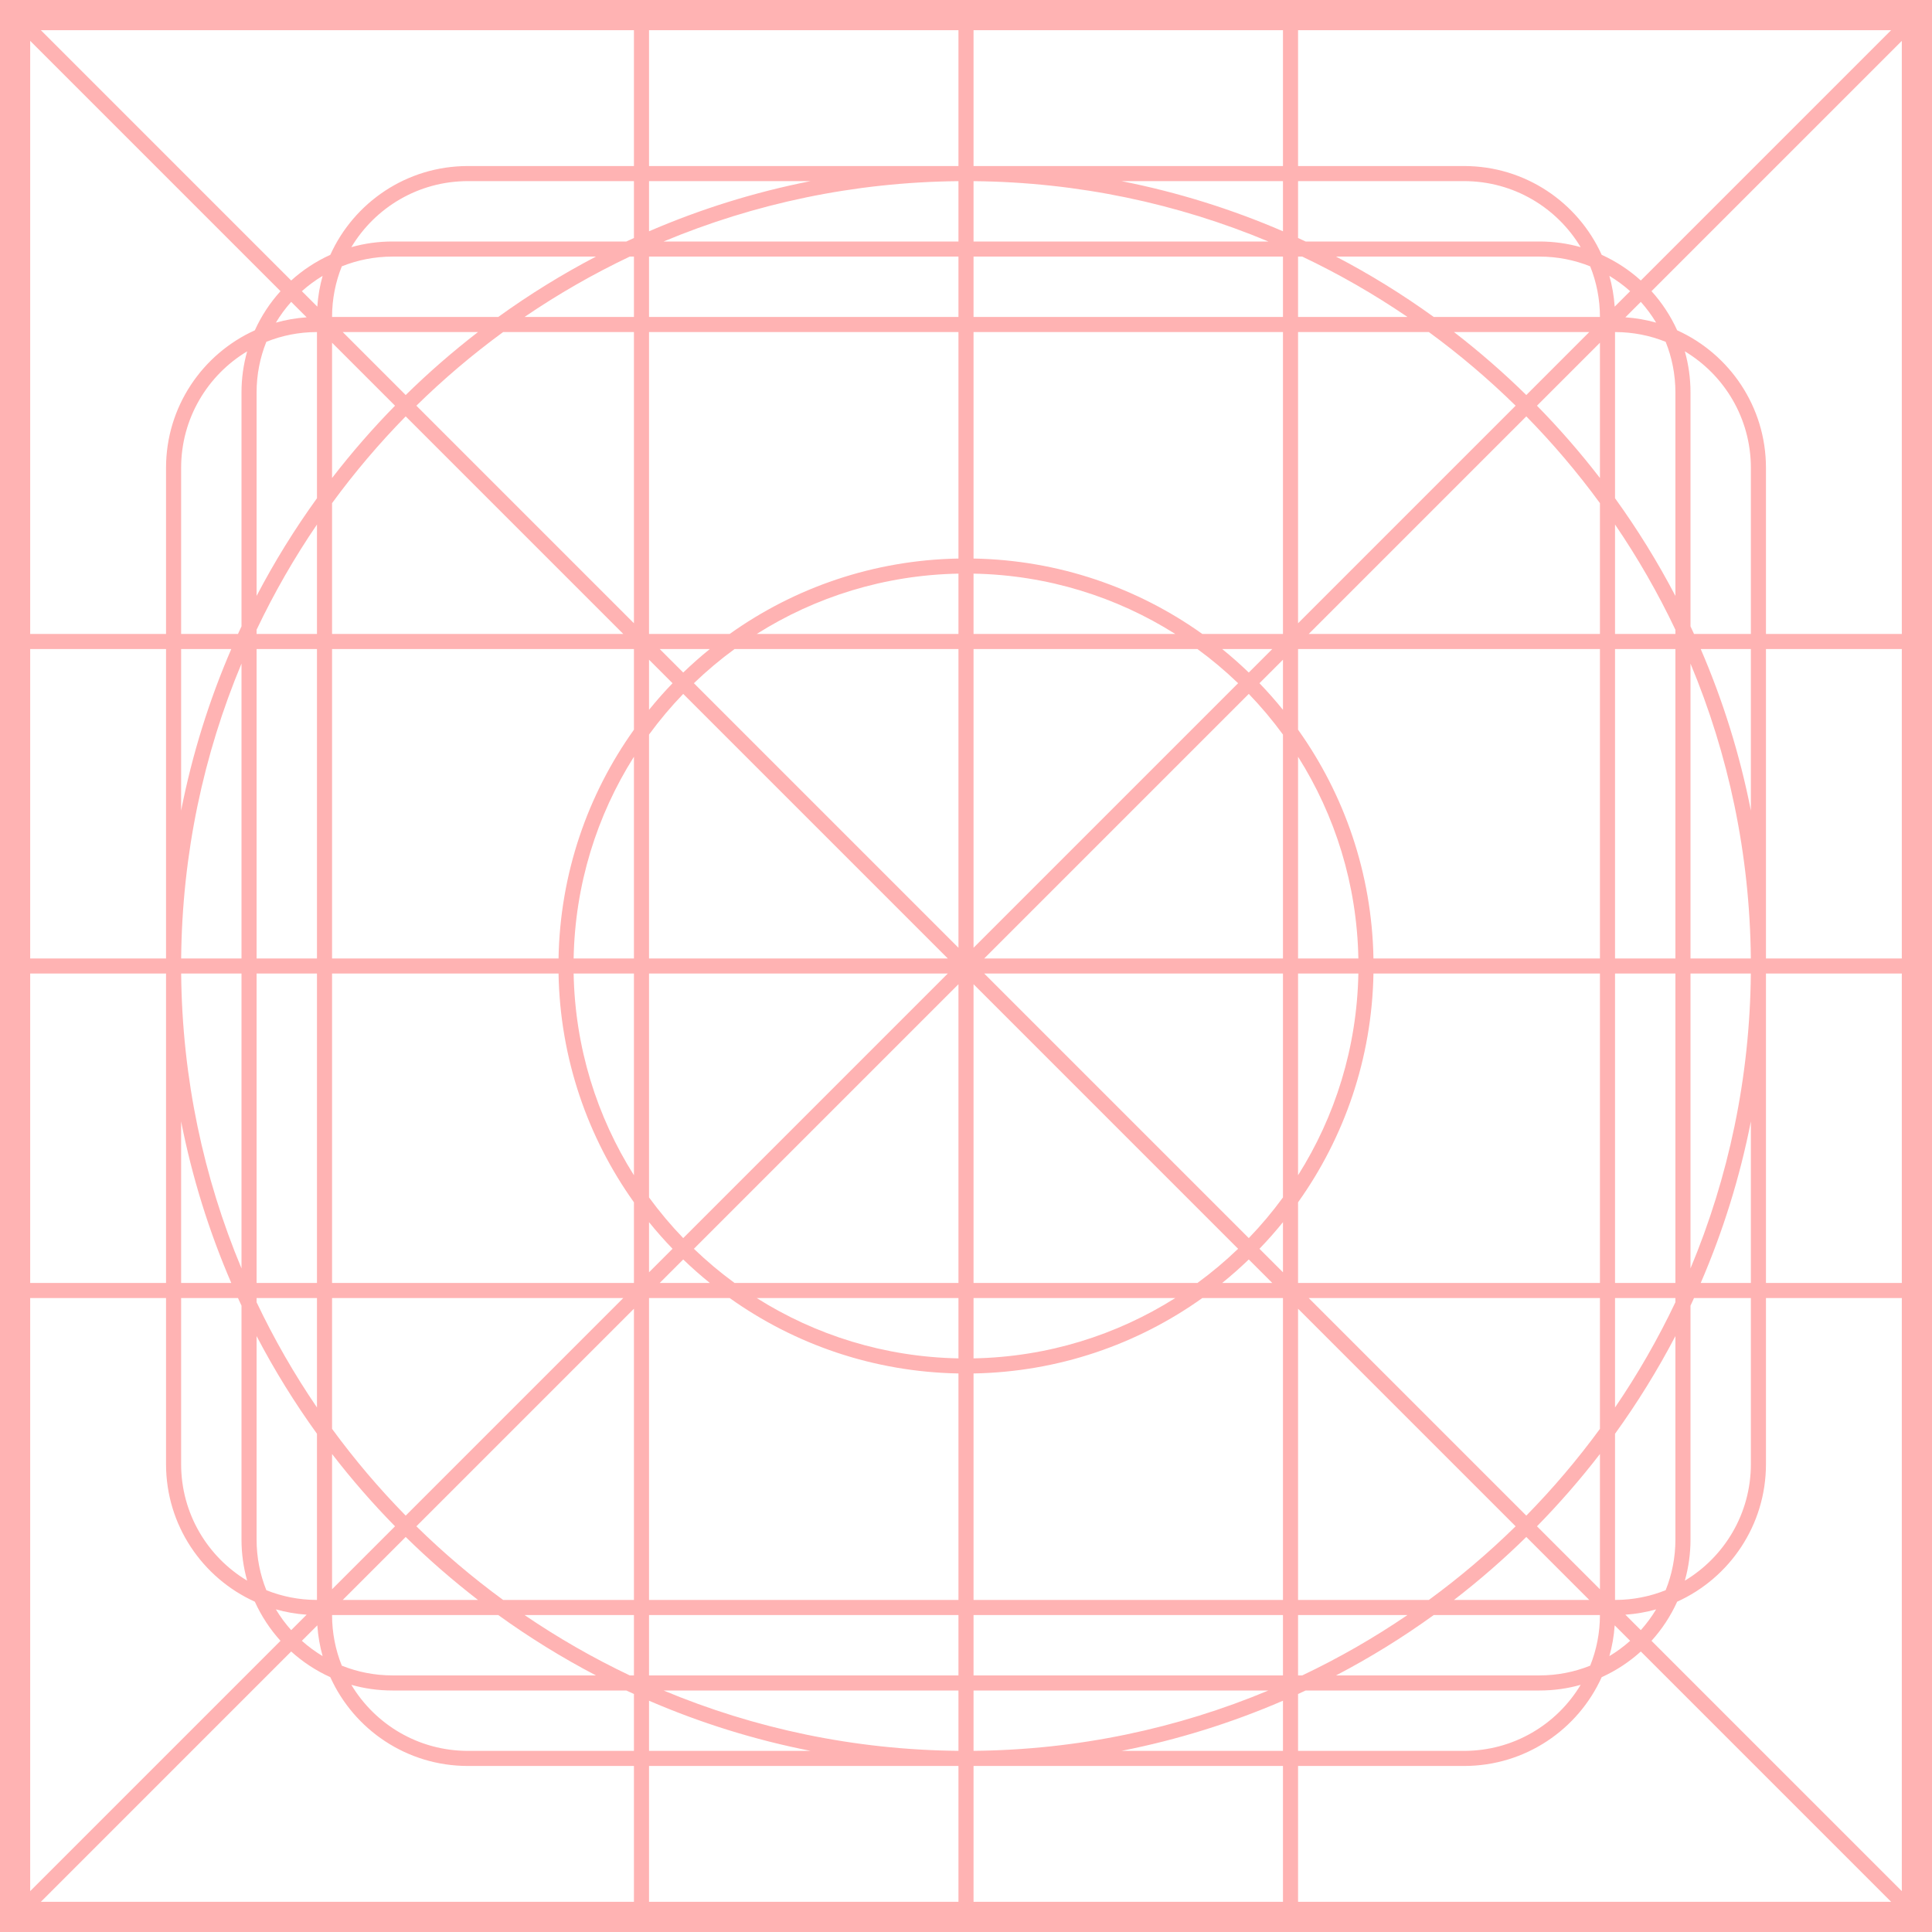
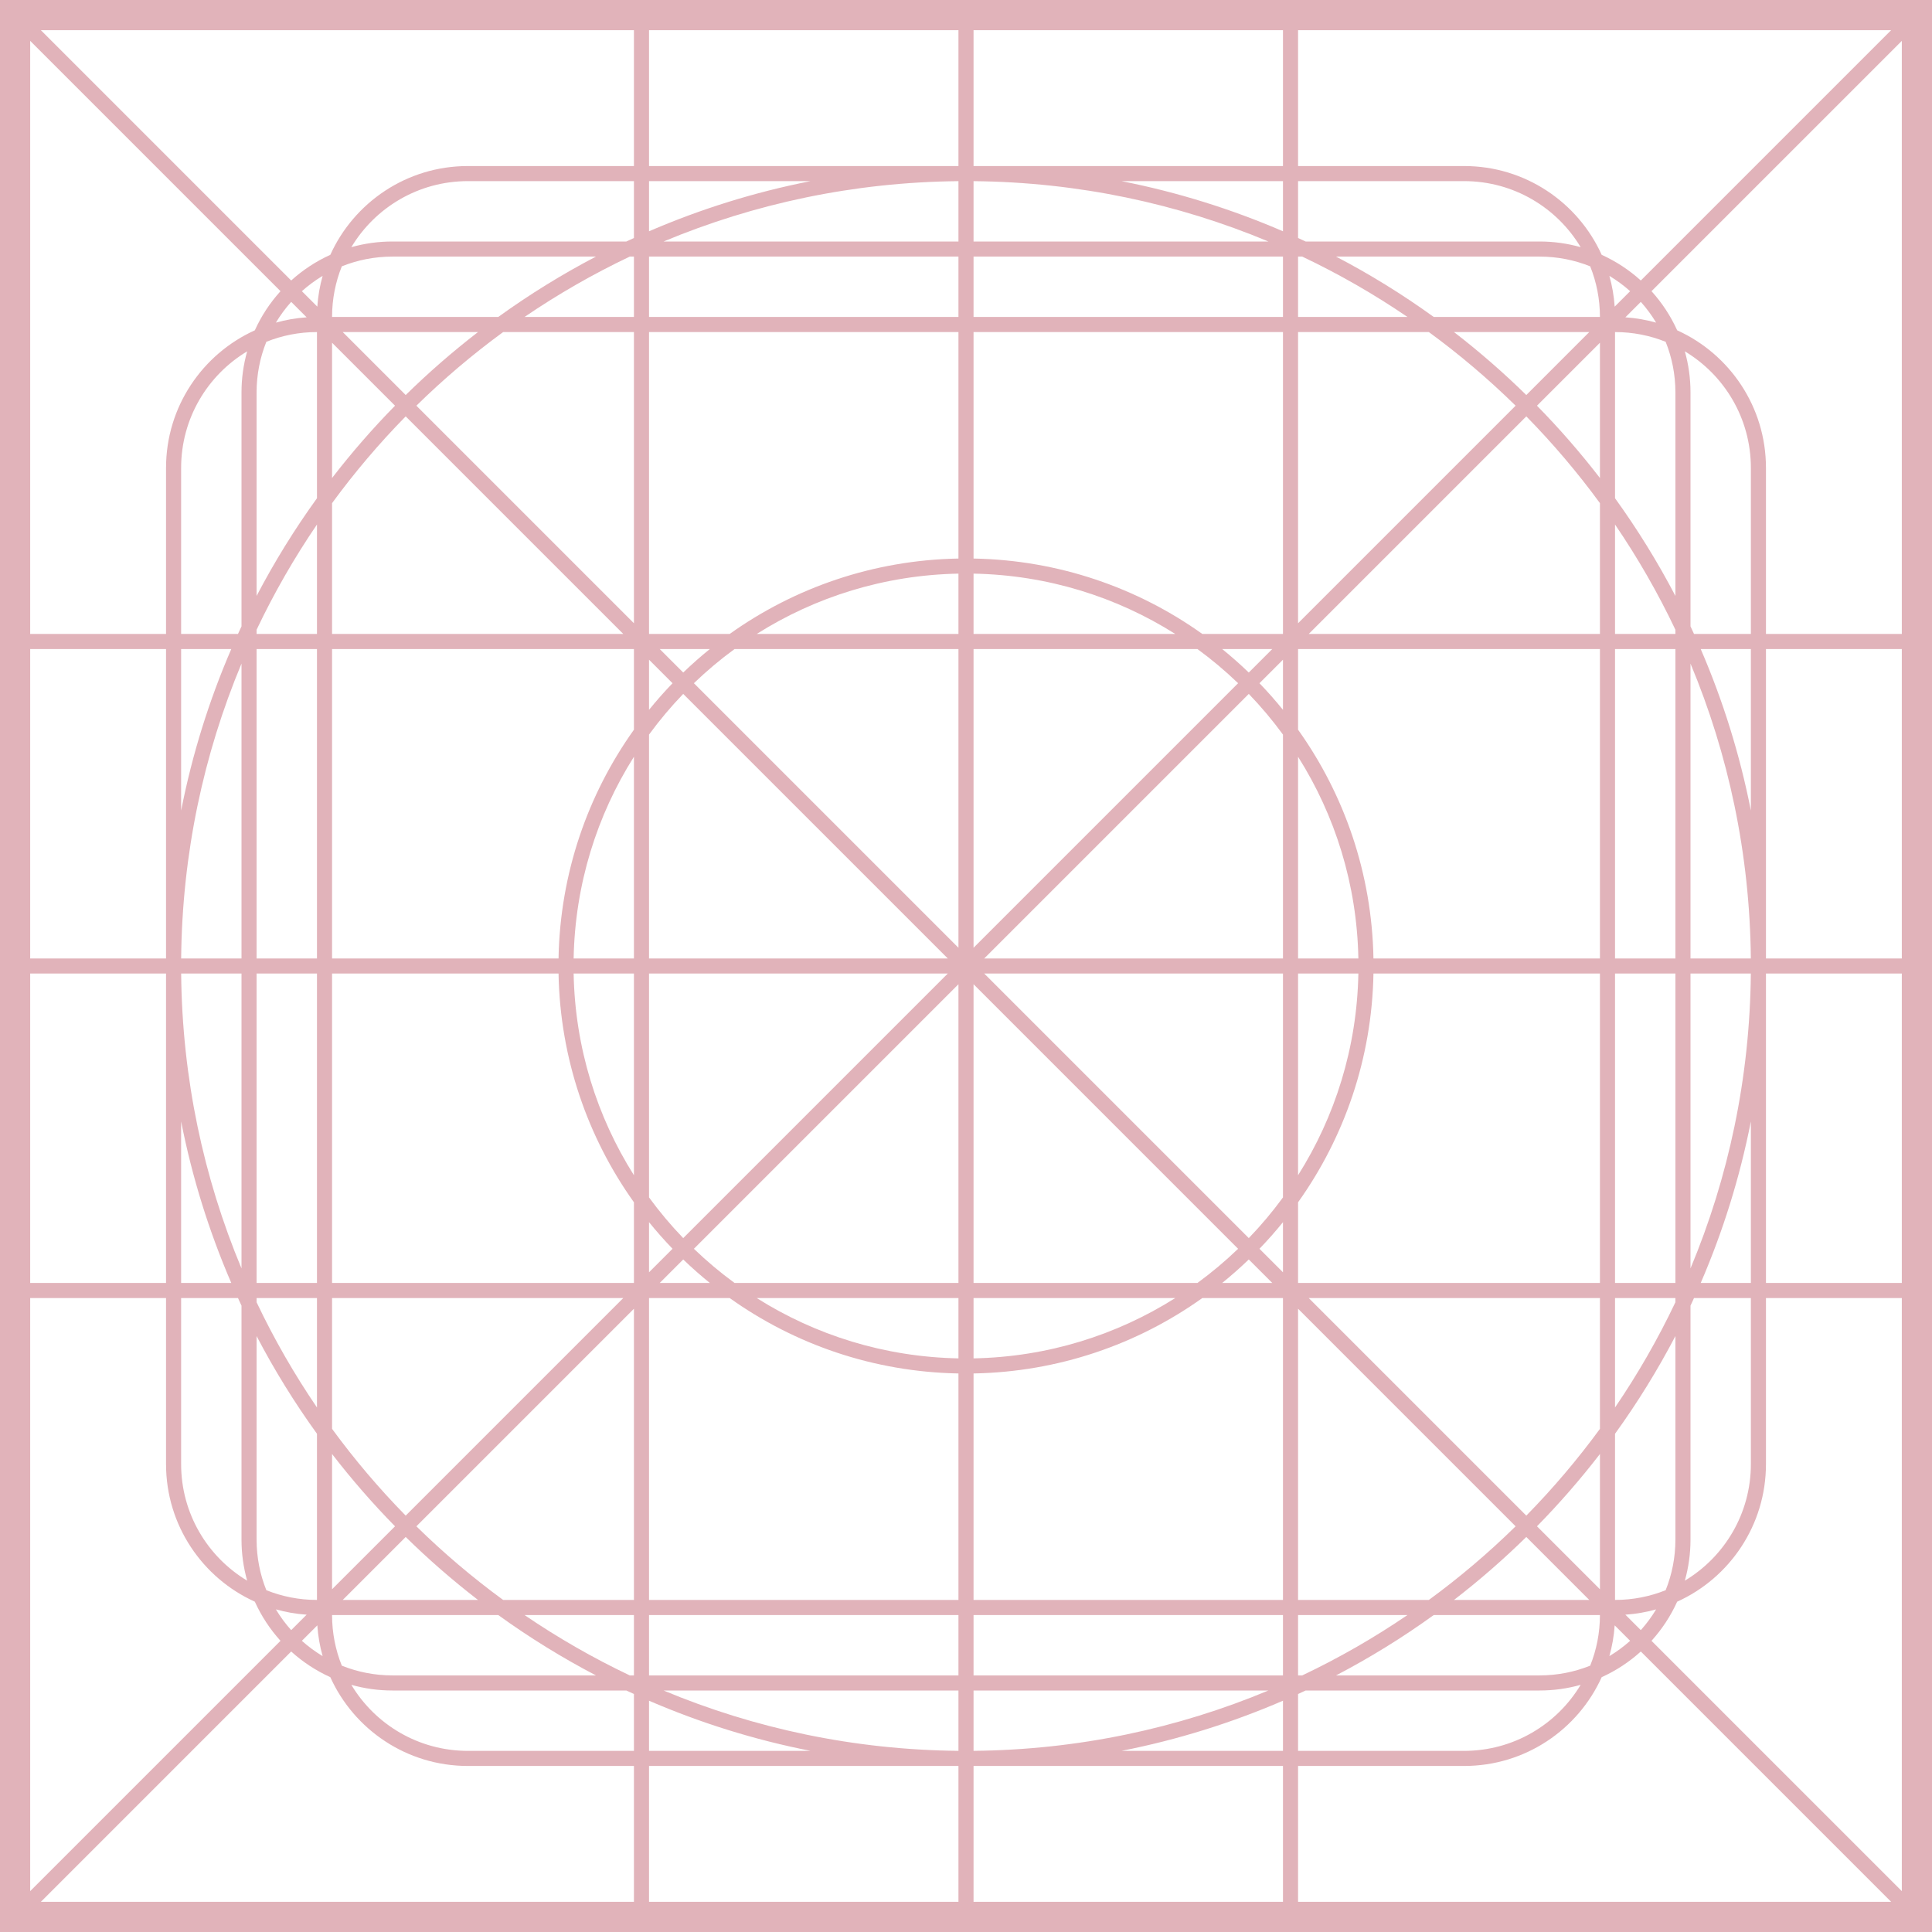
<svg xmlns="http://www.w3.org/2000/svg" width="512" height="512" viewBox="0 0 512 512" fill="none">
-   <path opacity="0.3" fill-rule="evenodd" clip-rule="evenodd" d="M512 0H0V512H512V0ZM258 8H340V44H258V8ZM297.196 48H340V61.293C326.409 55.422 312.082 50.932 297.196 48ZM254 8V44H172V8H254ZM214.804 48H172V61.293C185.591 55.422 199.918 50.932 214.804 48ZM168 8V44H124C107.778 44 93.811 53.657 87.535 67.535C83.722 69.259 80.228 71.564 77.165 74.337L10.828 8H168ZM124 48C110.882 48 99.403 55.016 93.111 65.5C96.573 64.523 100.225 64 104 64H165.993C166.66 63.687 167.329 63.377 168 63.07V48H124ZM79.997 77.169C81.695 75.65 83.536 74.289 85.5 73.111C84.761 75.729 84.282 78.457 84.092 81.264L79.997 77.169ZM81.264 84.092C78.457 84.282 75.729 84.761 73.111 85.5C74.289 83.536 75.65 81.695 77.169 79.997L81.264 84.092ZM88 84H132.038C140.246 78.074 148.895 72.721 157.926 68H104C99.258 68 94.73 68.917 90.583 70.583C88.917 74.73 88 79.258 88 84ZM126.677 88C119.959 93.179 113.559 98.753 107.514 104.686L90.828 88H126.677ZM133.338 88H168V165.172L110.343 107.514C117.52 100.473 125.205 93.948 133.338 88ZM168 84H139.002C147.835 77.98 157.155 72.623 166.892 68H168V84ZM172 88V168H193.375C210.533 155.768 231.42 148.428 254 148.018V88H172ZM254 84H172V68H254V84ZM258 88V148.018C280.58 148.428 301.467 155.768 318.625 168H340V88H258ZM340 84H258V68H340V84ZM344 88V165.172L401.657 107.514C394.48 100.473 386.795 93.948 378.662 88H344ZM372.998 84H344V68H345.108C354.845 72.623 364.165 77.98 372.998 84ZM385.323 88C392.041 93.179 398.441 98.753 404.486 104.686L421.172 88H385.323ZM424 84H379.962C371.754 78.074 363.105 72.721 354.074 68H408C412.742 68 417.27 68.917 421.417 70.583C423.083 74.73 424 79.258 424 84ZM428 88V132.038C433.926 140.246 439.279 148.895 444 157.926V104C444 99.258 443.083 94.73 441.417 90.583C437.27 88.917 432.742 88 428 88ZM438.889 85.5C436.271 84.761 433.543 84.282 430.736 84.092L434.831 79.997C436.35 81.695 437.711 83.536 438.889 85.5ZM446.5 93.111C447.477 96.573 448 100.225 448 104V165.993C448.313 166.66 448.623 167.329 448.93 168H464V124C464 110.882 456.984 99.403 446.5 93.111ZM468 168V124C468 107.778 458.343 93.811 444.465 87.535C442.741 83.722 440.436 80.228 437.663 77.165L504 10.828V168H468ZM464 172H450.707C456.578 185.591 461.068 199.918 464 214.804V172ZM468 254V172H504V254H468ZM464 297.196C461.068 312.082 456.578 326.409 450.707 340H464V297.196ZM468 340V258H504V340H468ZM464 344H448.93C448.623 344.671 448.313 345.34 448 346.007V408C448 411.775 447.477 415.427 446.5 418.889C456.984 412.597 464 401.118 464 388V344ZM444.465 424.465C458.343 418.189 468 404.222 468 388V344H504V501.172L437.663 434.835C440.436 431.772 442.741 428.278 444.465 424.465ZM441.417 421.417C443.083 417.27 444 412.742 444 408V354.074C439.279 363.105 433.926 371.754 428 379.962V424C432.742 424 437.27 423.083 441.417 421.417ZM430.736 427.908C433.543 427.718 436.271 427.239 438.889 426.5C437.711 428.464 436.35 430.306 434.831 432.003L430.736 427.908ZM421.172 424L404.486 407.314C398.441 413.247 392.042 418.821 385.323 424H421.172ZM379.962 428H424C424 432.742 423.083 437.27 421.417 441.417C417.27 443.083 412.742 444 408 444H354.074C363.105 439.279 371.754 433.926 379.962 428ZM378.662 424C386.795 418.052 394.48 411.527 401.657 404.486L344 346.828V424H378.662ZM344 428H372.998C364.165 434.02 354.845 439.377 345.108 444H344V428ZM340 424V344H318.625C301.467 356.232 280.58 363.572 258 363.982V424H340ZM258 428H340V444H258V428ZM254 424V363.982C231.42 363.572 210.533 356.232 193.375 344H172V424H254ZM172 428H254V444H172V428ZM168 424V346.828L110.343 404.486C117.52 411.527 125.205 418.051 133.338 424H168ZM139.002 428H168V444H166.892C157.155 439.377 147.835 434.02 139.002 428ZM126.677 424C119.958 418.821 113.559 413.247 107.514 407.314L90.829 424H126.677ZM88 428L132.038 428C140.246 433.926 148.895 439.279 157.926 444H104C99.258 444 94.73 443.083 90.583 441.417C88.917 437.27 88 432.742 88 428ZM84 424L84 379.962C78.074 371.754 72.721 363.105 68 354.074V408C68 412.742 68.917 417.27 70.583 421.417C74.73 423.083 79.258 424 84 424ZM73.111 426.5C75.729 427.239 78.457 427.718 81.264 427.908L77.169 432.003C75.65 430.306 74.289 428.464 73.111 426.5ZM65.5 418.889C64.523 415.427 64 411.775 64 408V346.007C63.687 345.34 63.377 344.671 63.07 344H48V388C48 401.118 55.016 412.597 65.5 418.889ZM44 344V388C44 404.222 53.657 418.189 67.535 424.465C69.259 428.278 71.564 431.772 74.337 434.835L8 501.172V344H44ZM48 340H61.293C55.422 326.409 50.932 312.082 48 297.196V340ZM44 258V340H8V258H44ZM48 214.804C50.932 199.918 55.422 185.591 61.293 172H48V214.804ZM44 172V254H8V172H44ZM44 168H8V10.828L74.337 77.165C71.564 80.228 69.259 83.722 67.535 87.535C53.657 93.811 44 107.778 44 124L44 168ZM48 168H63.07C63.377 167.329 63.687 166.66 64 165.993V104C64 100.225 64.523 96.573 65.5 93.111C55.016 99.403 48 110.882 48 124L48 168ZM70.583 90.583C68.917 94.73 68 99.258 68 104V157.926C72.721 148.895 78.074 140.246 84 132.038V88C79.258 88 74.73 88.917 70.583 90.583ZM88 90.828V126.677C93.179 119.959 98.753 113.559 104.686 107.514L88 90.828ZM68 166.892C72.623 157.155 77.98 147.835 84 139.002V168H68V166.892ZM88 133.338V168H165.172L107.514 110.343C100.473 117.52 93.948 125.205 88 133.338ZM68 172H84V254H68V172ZM88 172V254H148.018C148.428 231.42 155.768 210.533 168 193.375V172H88ZM68 258H84V340H68V258ZM88 258V340H168V318.625C155.768 301.467 148.428 280.58 148.018 258H88ZM68 344H84V372.998C77.98 364.165 72.623 354.845 68 345.108V344ZM88 344V378.662C93.948 386.795 100.473 394.48 107.514 401.657L165.172 344H88ZM88 385.323V421.172L104.686 404.486C98.753 398.441 93.179 392.042 88 385.323ZM79.997 434.831L84.092 430.736C84.282 433.543 84.761 436.271 85.5 438.889C83.536 437.711 81.695 436.35 79.997 434.831ZM77.165 437.663C80.228 440.436 83.722 442.741 87.535 444.465C93.811 458.343 107.778 468 124 468H168V504H10.828L77.165 437.663ZM124 464H168V448.93C167.329 448.623 166.66 448.313 165.993 448H104C100.225 448 96.573 447.477 93.111 446.5C99.403 456.984 110.882 464 124 464ZM172 504V468H254V504H172ZM172 464H214.804C199.918 461.068 185.591 456.578 172 450.707V464ZM258 504V468H340V504H258ZM297.196 464H340V450.707C326.409 456.578 312.082 461.068 297.196 464ZM344 504V468H388C404.222 468 418.189 458.343 424.465 444.465C428.278 442.741 431.772 440.436 434.835 437.663L501.172 504H344ZM388 464C401.118 464 412.597 456.984 418.889 446.5C415.427 447.477 411.775 448 408 448H346.007C345.34 448.313 344.671 448.623 344 448.93V464H388ZM432.003 434.831C430.306 436.35 428.464 437.711 426.5 438.889C427.239 436.271 427.718 433.543 427.908 430.736L432.003 434.831ZM424 421.172V385.323C418.821 392.042 413.247 398.441 407.314 404.486L424 421.172ZM444 345.108C439.377 354.845 434.02 364.165 428 372.998V344H444V345.108ZM424 378.662V344H346.828L404.486 401.657C411.527 394.48 418.052 386.795 424 378.662ZM444 340H428V258H444V340ZM424 340V258H363.982C363.572 280.58 356.232 301.467 344 318.625V340H424ZM444 254H428V172H444V254ZM424 254V172H344V193.375C356.232 210.533 363.572 231.42 363.982 254H424ZM444 168H428V139.002C434.02 147.835 439.377 157.155 444 166.892V168ZM424 168V133.338C418.052 125.205 411.527 117.52 404.486 110.343L346.828 168H424ZM424 126.677V90.828L407.314 107.514C413.247 113.559 418.821 119.959 424 126.677ZM432.003 77.169L427.908 81.264C427.718 78.457 427.239 75.729 426.5 73.111C428.464 74.289 430.306 75.65 432.003 77.169ZM408 64C411.775 64 415.427 64.523 418.889 65.5C412.597 55.016 401.118 48 388 48H344V63.07C344.671 63.377 345.34 63.687 346.007 64H408ZM388 44C404.222 44 418.189 53.657 424.465 67.535C428.278 69.259 431.772 71.564 434.835 74.337L501.172 8H344V44H388ZM64 175.859C53.935 199.944 48.27 226.326 48.009 254H64V175.859ZM64 258H48.009C48.27 285.674 53.935 312.056 64 336.141V258ZM175.859 448C199.944 458.065 226.326 463.73 254 463.991V448H175.859ZM258 448V463.991C285.674 463.73 312.056 458.065 336.141 448H258ZM448 336.141C458.065 312.056 463.73 285.674 463.991 258H448V336.141ZM448 254H463.991C463.73 226.326 458.065 199.944 448 175.859V254ZM336.141 64C312.056 53.935 285.674 48.27 258 48.009V64H336.141ZM254 64V48.009C226.326 48.27 199.944 53.935 175.859 64H254ZM188.112 340H174.828L181.06 333.769C183.318 335.946 185.671 338.025 188.112 340ZM254 359.981C234.371 359.611 216.073 353.803 200.549 344H254V359.981ZM194.669 340H254V260.828L183.889 330.94C187.27 334.195 190.872 337.223 194.669 340ZM258 359.981V344H311.451C295.927 353.803 277.629 359.611 258 359.981ZM258 340H317.331C321.128 337.223 324.73 334.195 328.111 330.94L258 260.828V340ZM337.172 340H323.888C326.329 338.025 328.682 335.946 330.94 333.769L337.172 340ZM337.172 172H323.888C326.329 173.975 328.682 176.054 330.94 178.231L337.172 172ZM328.111 181.06C324.73 177.805 321.128 174.777 317.331 172H258V251.172L328.111 181.06ZM260.828 254L330.94 183.889C334.195 187.27 337.223 190.872 340 194.669V254H260.828ZM251.172 258H172V317.331C174.777 321.128 177.805 324.73 181.06 328.111L251.172 258ZM178.231 330.94C176.054 328.682 173.975 326.329 172 323.888V337.172L178.231 330.94ZM333.769 181.06L340 174.828V188.112C338.025 185.671 335.946 183.318 333.769 181.06ZM172 188.112V174.828L178.231 181.06C176.054 183.318 173.975 185.671 172 188.112ZM174.828 172L181.06 178.231C183.318 176.054 185.671 173.975 188.112 172H174.828ZM172 194.669C174.777 190.872 177.805 187.27 181.06 183.889L251.172 254H172V194.669ZM183.889 181.06L254 251.172V172H194.669C190.872 174.777 187.27 177.805 183.889 181.06ZM260.828 258L330.94 328.111C334.195 324.73 337.223 321.128 340 317.331V258H260.828ZM340 337.172L333.769 330.94C335.946 328.682 338.025 326.329 340 323.888V337.172ZM359.981 254C359.611 234.371 353.803 216.073 344 200.549V254H359.981ZM168 254V200.549C158.197 216.073 152.389 234.371 152.019 254H168ZM152.019 258H168V311.451C158.197 295.927 152.389 277.629 152.019 258ZM344 258H359.981C359.611 277.629 353.803 295.927 344 311.451V258ZM254 152.019C234.371 152.389 216.073 158.197 200.549 168H254V152.019ZM311.451 168H258V152.019C277.629 152.389 295.927 158.197 311.451 168Z" fill="#FF0000" />
+   <path opacity="0.3" fill-rule="evenodd" clip-rule="evenodd" d="M512 0H0V512H512V0ZM258 8H340V44H258V8ZM297.196 48H340V61.293C326.409 55.422 312.082 50.932 297.196 48ZM254 8V44H172V8H254ZM214.804 48H172V61.293C185.591 55.422 199.918 50.932 214.804 48ZM168 8V44H124C107.778 44 93.811 53.657 87.535 67.535C83.722 69.259 80.228 71.564 77.165 74.337L10.828 8H168ZM124 48C110.882 48 99.403 55.016 93.111 65.5C96.573 64.523 100.225 64 104 64H165.993C166.66 63.687 167.329 63.377 168 63.07V48H124ZM79.997 77.169C81.695 75.65 83.536 74.289 85.5 73.111C84.761 75.729 84.282 78.457 84.092 81.264L79.997 77.169ZM81.264 84.092C78.457 84.282 75.729 84.761 73.111 85.5C74.289 83.536 75.65 81.695 77.169 79.997L81.264 84.092ZM88 84H132.038C140.246 78.074 148.895 72.721 157.926 68H104C99.258 68 94.73 68.917 90.583 70.583C88.917 74.73 88 79.258 88 84ZM126.677 88C119.959 93.179 113.559 98.753 107.514 104.686L90.828 88H126.677ZM133.338 88H168V165.172L110.343 107.514C117.52 100.473 125.205 93.948 133.338 88ZM168 84H139.002C147.835 77.98 157.155 72.623 166.892 68H168V84ZM172 88V168H193.375C210.533 155.768 231.42 148.428 254 148.018V88H172ZM254 84H172V68H254V84ZM258 88V148.018C280.58 148.428 301.467 155.768 318.625 168H340V88H258ZM340 84H258V68H340V84ZM344 88V165.172L401.657 107.514C394.48 100.473 386.795 93.948 378.662 88H344ZM372.998 84H344V68H345.108C354.845 72.623 364.165 77.98 372.998 84ZM385.323 88C392.041 93.179 398.441 98.753 404.486 104.686L421.172 88H385.323ZM424 84H379.962C371.754 78.074 363.105 72.721 354.074 68H408C412.742 68 417.27 68.917 421.417 70.583C423.083 74.73 424 79.258 424 84ZM428 88V132.038C433.926 140.246 439.279 148.895 444 157.926V104C444 99.258 443.083 94.73 441.417 90.583C437.27 88.917 432.742 88 428 88ZM438.889 85.5C436.271 84.761 433.543 84.282 430.736 84.092L434.831 79.997C436.35 81.695 437.711 83.536 438.889 85.5ZM446.5 93.111C447.477 96.573 448 100.225 448 104V165.993C448.313 166.66 448.623 167.329 448.93 168H464V124C464 110.882 456.984 99.403 446.5 93.111ZM468 168V124C468 107.778 458.343 93.811 444.465 87.535C442.741 83.722 440.436 80.228 437.663 77.165L504 10.828V168H468ZM464 172H450.707C456.578 185.591 461.068 199.918 464 214.804V172ZM468 254V172H504V254H468ZM464 297.196C461.068 312.082 456.578 326.409 450.707 340H464V297.196ZM468 340V258H504V340H468ZM464 344H448.93C448.623 344.671 448.313 345.34 448 346.007V408C448 411.775 447.477 415.427 446.5 418.889C456.984 412.597 464 401.118 464 388V344ZM444.465 424.465C458.343 418.189 468 404.222 468 388V344H504V501.172L437.663 434.835C440.436 431.772 442.741 428.278 444.465 424.465ZM441.417 421.417C443.083 417.27 444 412.742 444 408V354.074C439.279 363.105 433.926 371.754 428 379.962V424C432.742 424 437.27 423.083 441.417 421.417ZM430.736 427.908C433.543 427.718 436.271 427.239 438.889 426.5C437.711 428.464 436.35 430.306 434.831 432.003L430.736 427.908ZM421.172 424L404.486 407.314C398.441 413.247 392.042 418.821 385.323 424H421.172ZM379.962 428H424C424 432.742 423.083 437.27 421.417 441.417C417.27 443.083 412.742 444 408 444H354.074C363.105 439.279 371.754 433.926 379.962 428ZM378.662 424C386.795 418.052 394.48 411.527 401.657 404.486L344 346.828V424H378.662ZM344 428H372.998C364.165 434.02 354.845 439.377 345.108 444H344V428ZM340 424V344H318.625C301.467 356.232 280.58 363.572 258 363.982V424H340ZM258 428H340V444H258V428ZM254 424V363.982C231.42 363.572 210.533 356.232 193.375 344H172V424H254ZM172 428H254V444H172V428ZM168 424V346.828L110.343 404.486C117.52 411.527 125.205 418.051 133.338 424H168ZM139.002 428H168V444H166.892C157.155 439.377 147.835 434.02 139.002 428ZM126.677 424C119.958 418.821 113.559 413.247 107.514 407.314L90.829 424H126.677ZM88 428L132.038 428C140.246 433.926 148.895 439.279 157.926 444H104C99.258 444 94.73 443.083 90.583 441.417C88.917 437.27 88 432.742 88 428ZM84 424L84 379.962C78.074 371.754 72.721 363.105 68 354.074V408C68 412.742 68.917 417.27 70.583 421.417C74.73 423.083 79.258 424 84 424ZM73.111 426.5C75.729 427.239 78.457 427.718 81.264 427.908L77.169 432.003C75.65 430.306 74.289 428.464 73.111 426.5ZM65.5 418.889C64.523 415.427 64 411.775 64 408V346.007C63.687 345.34 63.377 344.671 63.07 344H48V388C48 401.118 55.016 412.597 65.5 418.889ZM44 344V388C44 404.222 53.657 418.189 67.535 424.465C69.259 428.278 71.564 431.772 74.337 434.835L8 501.172V344H44ZM48 340H61.293C55.422 326.409 50.932 312.082 48 297.196V340ZM44 258V340H8V258H44ZM48 214.804C50.932 199.918 55.422 185.591 61.293 172H48V214.804ZM44 172V254H8V172H44ZM44 168H8V10.828L74.337 77.165C71.564 80.228 69.259 83.722 67.535 87.535C53.657 93.811 44 107.778 44 124L44 168ZM48 168H63.07C63.377 167.329 63.687 166.66 64 165.993V104C64 100.225 64.523 96.573 65.5 93.111C55.016 99.403 48 110.882 48 124L48 168ZM70.583 90.583C68.917 94.73 68 99.258 68 104V157.926C72.721 148.895 78.074 140.246 84 132.038V88C79.258 88 74.73 88.917 70.583 90.583ZM88 90.828V126.677C93.179 119.959 98.753 113.559 104.686 107.514L88 90.828ZM68 166.892C72.623 157.155 77.98 147.835 84 139.002V168H68V166.892ZM88 133.338V168H165.172L107.514 110.343C100.473 117.52 93.948 125.205 88 133.338ZM68 172H84V254H68V172ZM88 172V254H148.018C148.428 231.42 155.768 210.533 168 193.375V172H88ZM68 258H84V340H68V258ZM88 258V340H168V318.625C155.768 301.467 148.428 280.58 148.018 258H88ZM68 344H84V372.998C77.98 364.165 72.623 354.845 68 345.108V344ZM88 344V378.662C93.948 386.795 100.473 394.48 107.514 401.657L165.172 344H88ZM88 385.323V421.172L104.686 404.486C98.753 398.441 93.179 392.042 88 385.323ZM79.997 434.831L84.092 430.736C84.282 433.543 84.761 436.271 85.5 438.889C83.536 437.711 81.695 436.35 79.997 434.831ZM77.165 437.663C80.228 440.436 83.722 442.741 87.535 444.465C93.811 458.343 107.778 468 124 468H168V504H10.828L77.165 437.663ZM124 464H168V448.93C167.329 448.623 166.66 448.313 165.993 448H104C100.225 448 96.573 447.477 93.111 446.5C99.403 456.984 110.882 464 124 464ZM172 504V468H254V504H172ZM172 464H214.804C199.918 461.068 185.591 456.578 172 450.707V464ZM258 504V468H340V504H258ZM297.196 464H340V450.707C326.409 456.578 312.082 461.068 297.196 464ZM344 504V468H388C404.222 468 418.189 458.343 424.465 444.465C428.278 442.741 431.772 440.436 434.835 437.663L501.172 504H344ZM388 464C401.118 464 412.597 456.984 418.889 446.5C415.427 447.477 411.775 448 408 448H346.007C345.34 448.313 344.671 448.623 344 448.93V464H388ZM432.003 434.831C430.306 436.35 428.464 437.711 426.5 438.889C427.239 436.271 427.718 433.543 427.908 430.736L432.003 434.831ZM424 421.172V385.323C418.821 392.042 413.247 398.441 407.314 404.486L424 421.172ZM444 345.108C439.377 354.845 434.02 364.165 428 372.998V344H444V345.108ZM424 378.662V344H346.828L404.486 401.657C411.527 394.48 418.052 386.795 424 378.662ZM444 340H428V258H444V340ZM424 340V258H363.982C363.572 280.58 356.232 301.467 344 318.625V340H424ZM444 254H428V172H444V254ZM424 254V172H344V193.375C356.232 210.533 363.572 231.42 363.982 254H424ZM444 168H428V139.002C434.02 147.835 439.377 157.155 444 166.892V168ZM424 168V133.338C418.052 125.205 411.527 117.52 404.486 110.343L346.828 168H424ZM424 126.677V90.828L407.314 107.514C413.247 113.559 418.821 119.959 424 126.677ZM432.003 77.169L427.908 81.264C427.718 78.457 427.239 75.729 426.5 73.111C428.464 74.289 430.306 75.65 432.003 77.169ZM408 64C411.775 64 415.427 64.523 418.889 65.5C412.597 55.016 401.118 48 388 48H344V63.07C344.671 63.377 345.34 63.687 346.007 64H408ZM388 44C404.222 44 418.189 53.657 424.465 67.535C428.278 69.259 431.772 71.564 434.835 74.337L501.172 8H344V44H388ZM64 175.859C53.935 199.944 48.27 226.326 48.009 254H64V175.859ZM64 258H48.009C48.27 285.674 53.935 312.056 64 336.141V258ZM175.859 448C199.944 458.065 226.326 463.73 254 463.991V448H175.859ZM258 448V463.991C285.674 463.73 312.056 458.065 336.141 448H258ZM448 336.141C458.065 312.056 463.73 285.674 463.991 258H448V336.141ZM448 254H463.991C463.73 226.326 458.065 199.944 448 175.859V254ZM336.141 64C312.056 53.935 285.674 48.27 258 48.009V64H336.141ZM254 64V48.009C226.326 48.27 199.944 53.935 175.859 64H254ZM188.112 340H174.828L181.06 333.769C183.318 335.946 185.671 338.025 188.112 340ZM254 359.981C234.371 359.611 216.073 353.803 200.549 344H254V359.981ZM194.669 340H254V260.828L183.889 330.94C187.27 334.195 190.872 337.223 194.669 340ZM258 359.981V344H311.451C295.927 353.803 277.629 359.611 258 359.981ZM258 340H317.331C321.128 337.223 324.73 334.195 328.111 330.94L258 260.828V340ZM337.172 340H323.888C326.329 338.025 328.682 335.946 330.94 333.769L337.172 340ZM337.172 172H323.888C326.329 173.975 328.682 176.054 330.94 178.231L337.172 172ZM328.111 181.06C324.73 177.805 321.128 174.777 317.331 172H258V251.172L328.111 181.06ZM260.828 254L330.94 183.889C334.195 187.27 337.223 190.872 340 194.669V254H260.828ZM251.172 258H172V317.331C174.777 321.128 177.805 324.73 181.06 328.111L251.172 258ZM178.231 330.94C176.054 328.682 173.975 326.329 172 323.888V337.172L178.231 330.94ZM333.769 181.06L340 174.828V188.112C338.025 185.671 335.946 183.318 333.769 181.06ZM172 188.112V174.828L178.231 181.06C176.054 183.318 173.975 185.671 172 188.112ZM174.828 172L181.06 178.231C183.318 176.054 185.671 173.975 188.112 172H174.828ZM172 194.669C174.777 190.872 177.805 187.27 181.06 183.889L251.172 254H172V194.669ZM183.889 181.06L254 251.172V172H194.669C190.872 174.777 187.27 177.805 183.889 181.06ZM260.828 258L330.94 328.111C334.195 324.73 337.223 321.128 340 317.331V258H260.828ZM340 337.172L333.769 330.94C335.946 328.682 338.025 326.329 340 323.888V337.172ZM359.981 254C359.611 234.371 353.803 216.073 344 200.549V254H359.981ZM168 254V200.549C158.197 216.073 152.389 234.371 152.019 254H168ZM152.019 258H168V311.451C158.197 295.927 152.389 277.629 152.019 258ZM344 258H359.981C359.611 277.629 353.803 295.927 344 311.451V258ZM254 152.019C234.371 152.389 216.073 158.197 200.549 168H254V152.019ZM311.451 168H258V152.019C277.629 152.389 295.927 158.197 311.451 168Z" fill="#9c0018" />
</svg>
